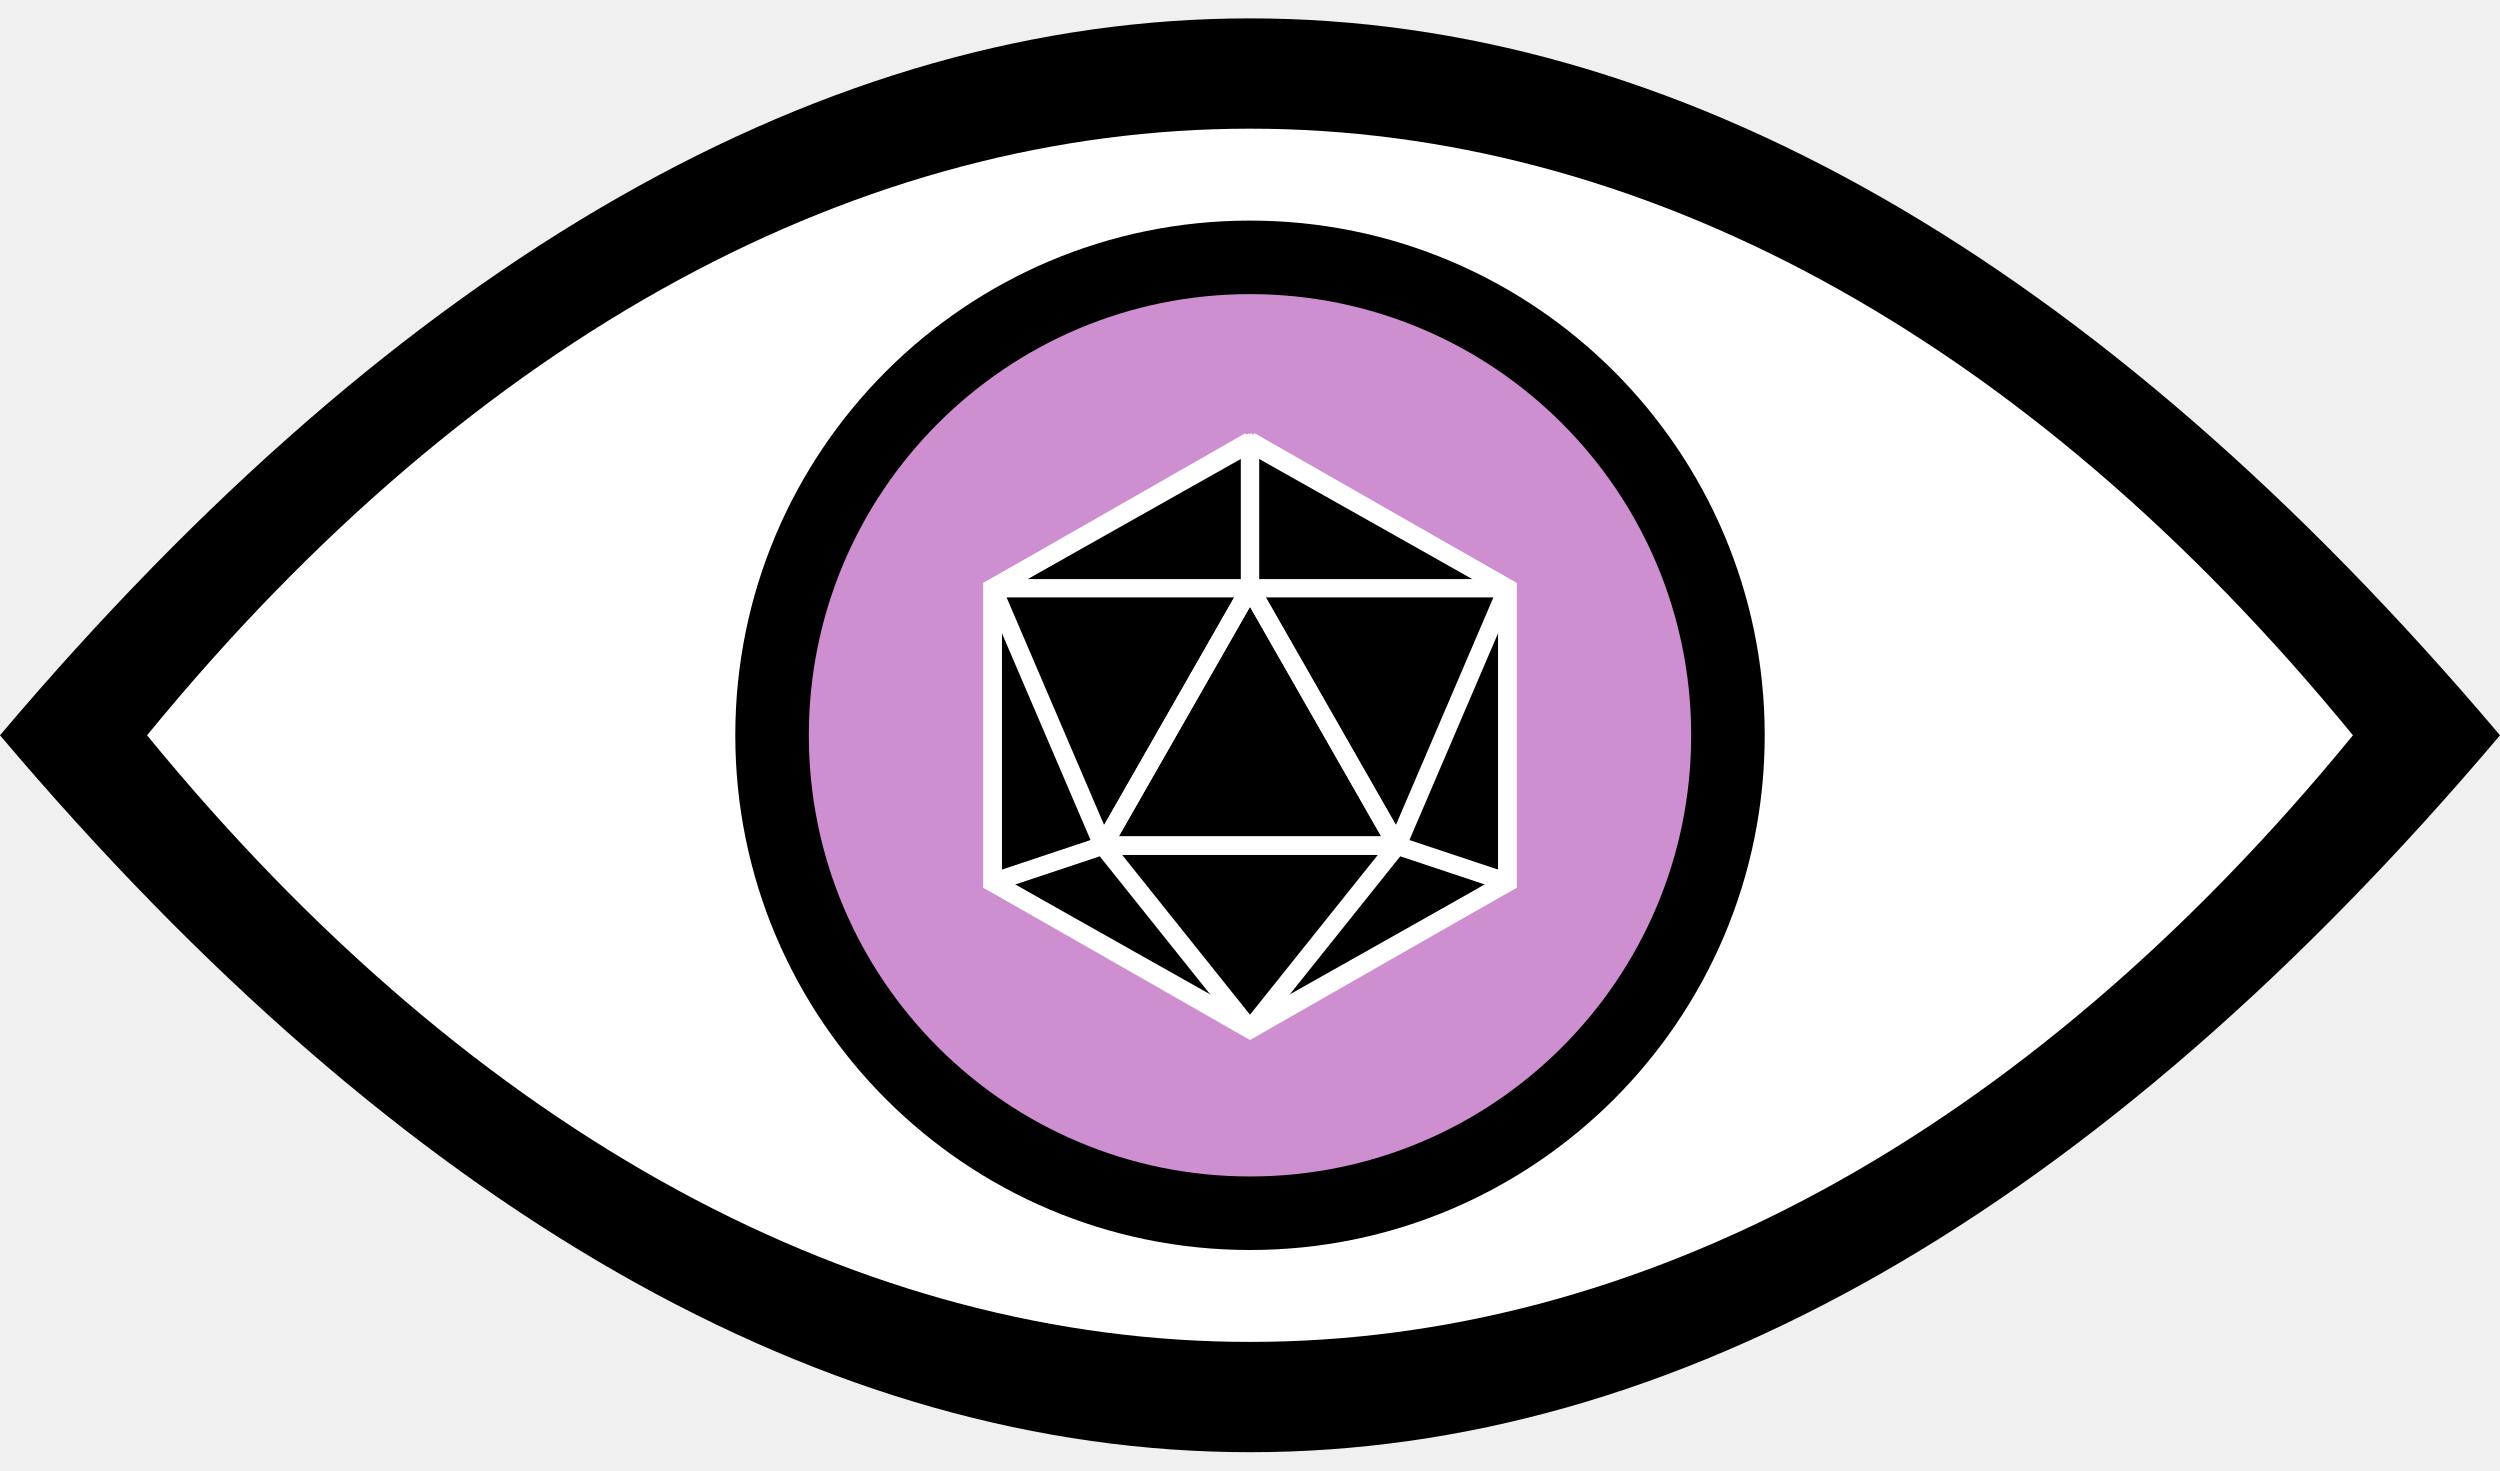
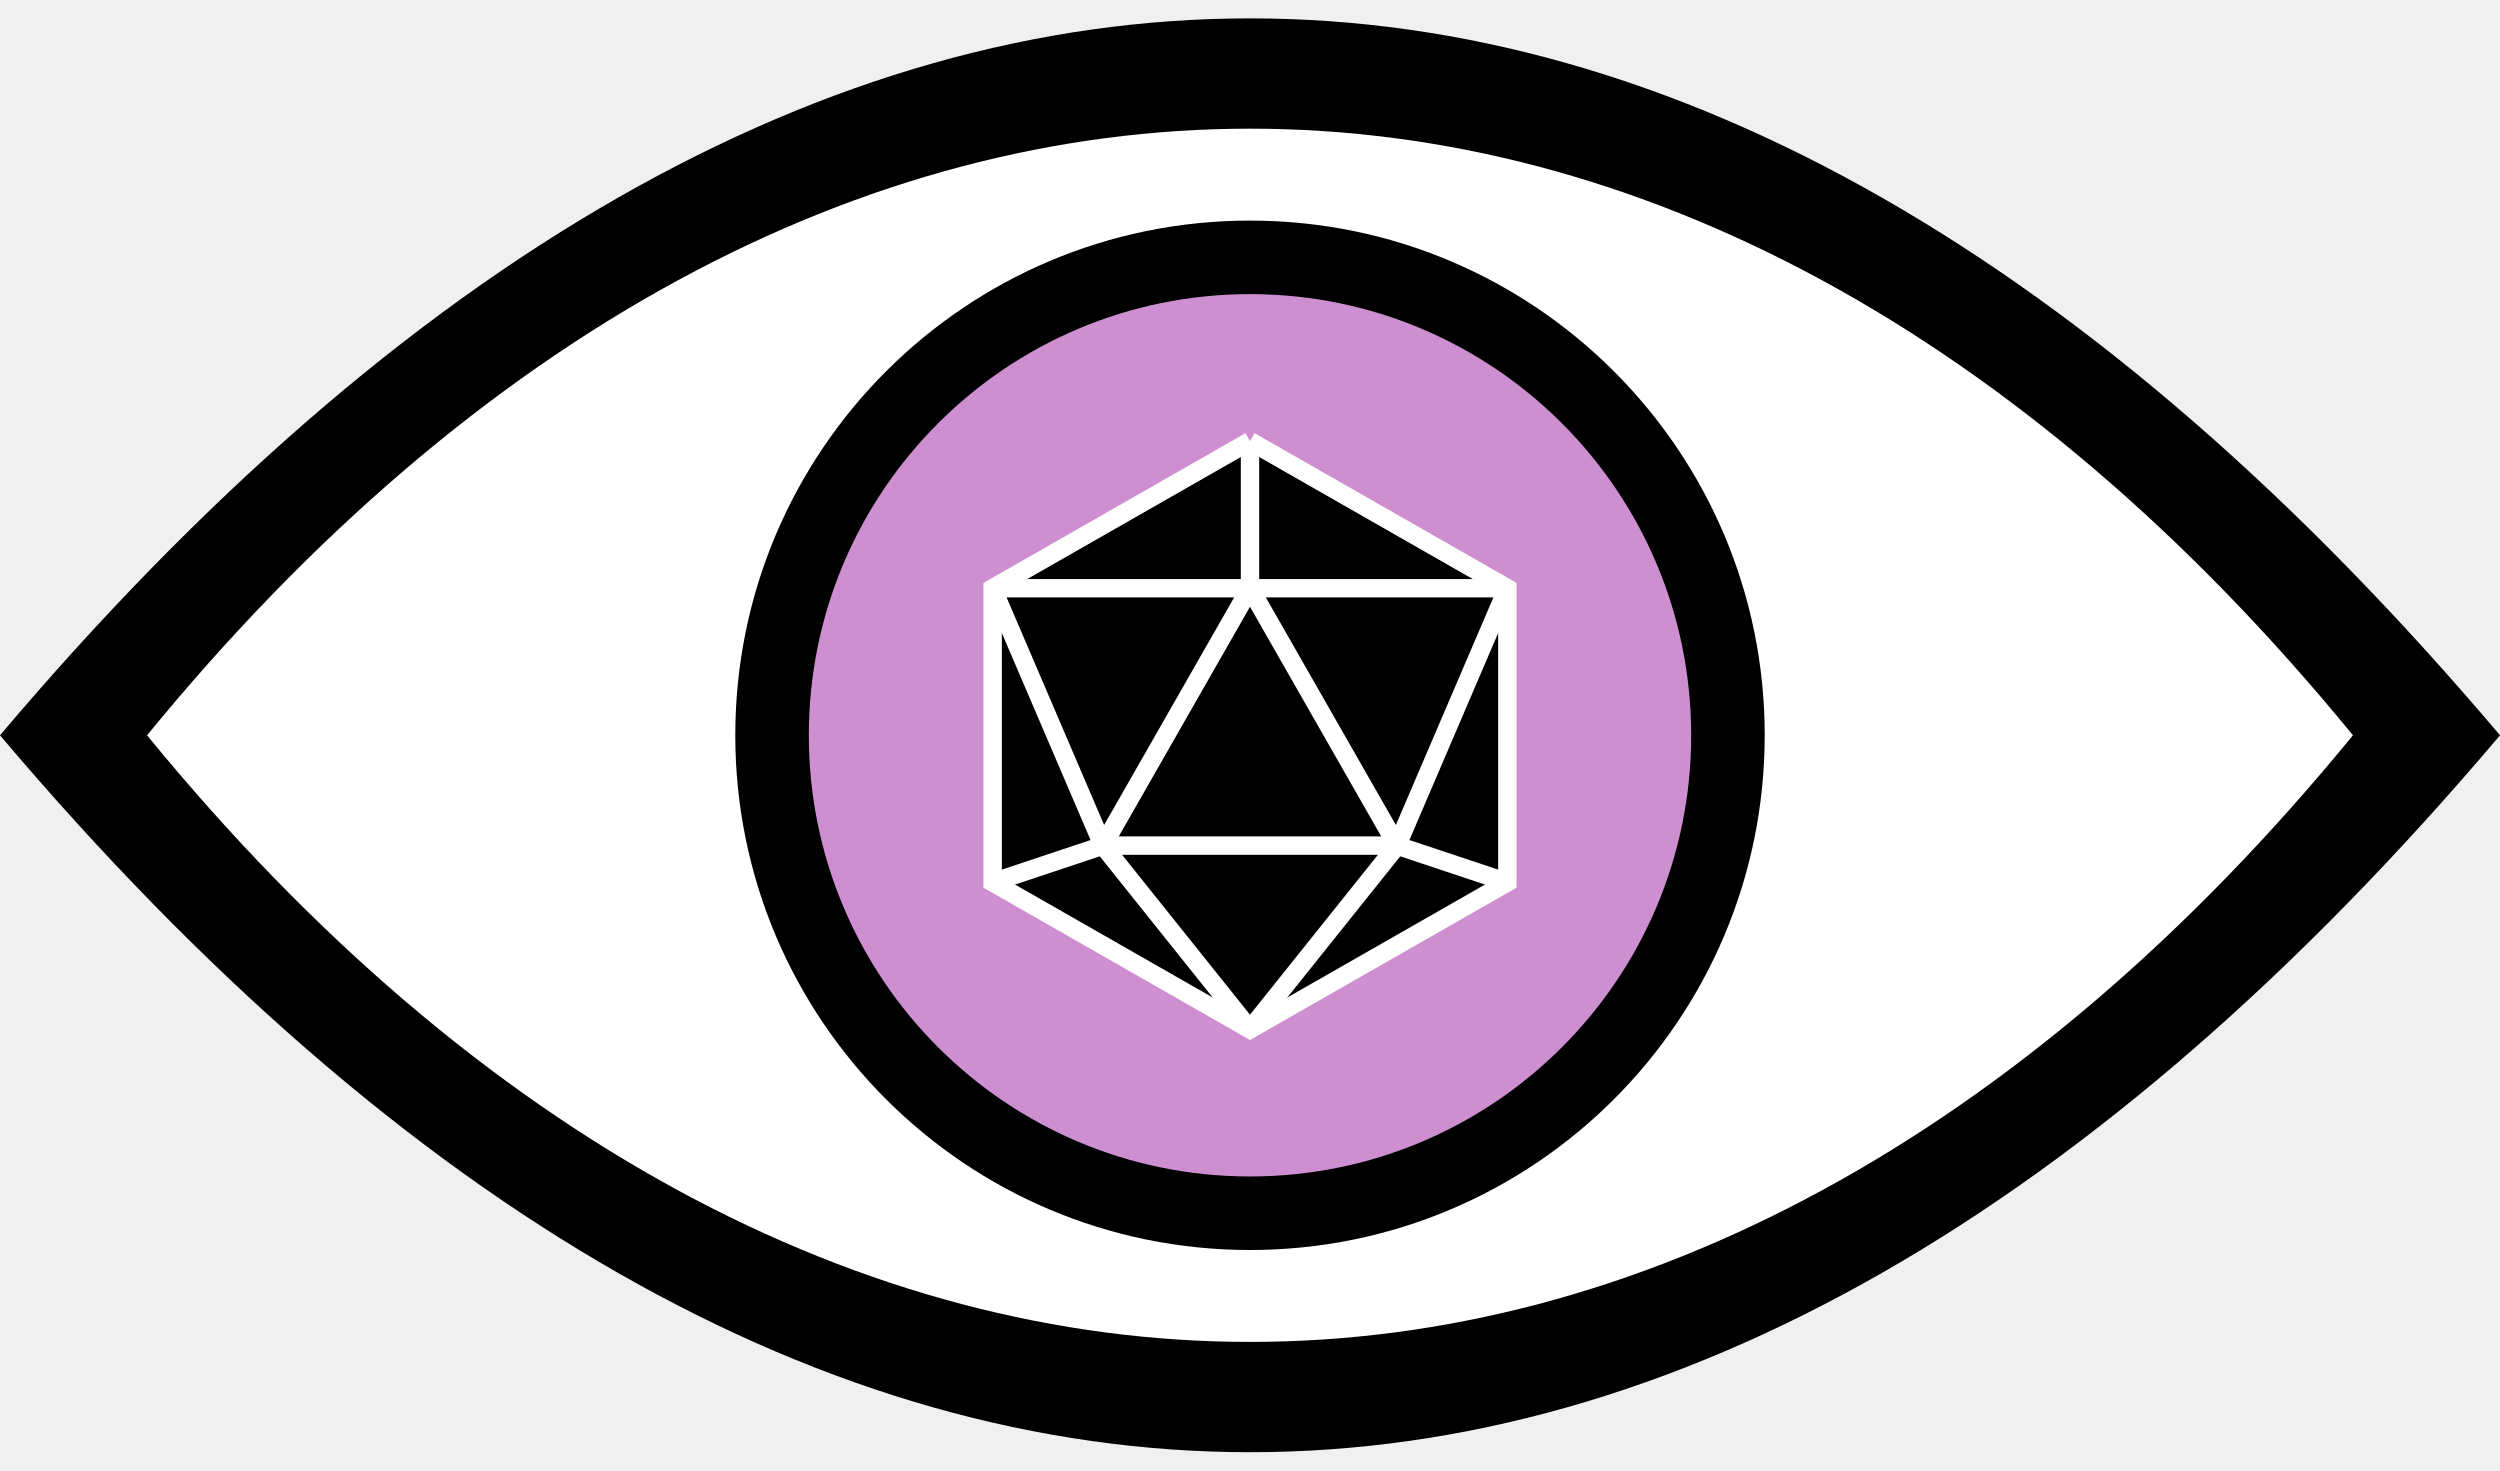
- <svg xmlns="http://www.w3.org/2000/svg" class="blindgeye-logo" viewBox="0 0 34 20">
-   <path fill="black" d="M 0 10 C 11 23 23 23 34 10 C 23 -3 11 -3 0 10" />
-   <path fill="white" d="M 2 10 C 11 21 23 21 32 10 C 23 -1 11 -1 2 10" />
-   <path fill="black" d="M 10 10 A 1 1 0 0 0 24 10 A 1 1 0 0 0 10 10" />
-   <path class="blindgeye-logo__iris" fill="rgb(206, 143, 209)" d="M 11 10 A 1 1 0 0 0 23 10 A 1 1 0 0 0 11 10" />
-   <g class="blindgeye-logo__pupil" fill="none" stroke="white" stroke-width="0.25">
+ <svg xmlns="http://www.w3.org/2000/svg" class="blindgeye" viewBox="0 0 34 20">
+   <path class="blindgeye__border" fill="black" d="M 0 10 C 11 23 23 23 34 10 C 23 -3 11 -3 0 10" />
+   <path class="blindgeye__sclera" fill="white" d="M 2 10 C 11 21 23 21 32 10 C 23 -1 11 -1 2 10" />
+   <path class="blindgeye__iris-outter" fill="black" d="M 10 10 A 1 1 0 0 0 24 10 A 1 1 0 0 0 10 10" />
+   <path class="blindgeye__iris-inner" fill="rgb(206, 143, 209)" d="M 11 10 A 1 1 0 0 0 23 10 A 1 1 0 0 0 11 10" />
+   <g class="blindgeye__pupil" fill="none" stroke="white" stroke-width="0.25">
    <path fill="black" d="M 17 6 L 20.5 8 L 20.5 12 L 17 14 L 13.5 12 L 13.5 8 L 17 6" />
-     <path d="M 16.95 6 L 20.5 8 L 20.5 12 L 16.95 14 M 17.05 14 L 13.5 12 L 13.5 8 L 17.05 6" />
-     <path fill="black" d="     M 19 11.5 L 17 8 L 15 11.5 L 19 11.5" />
    <path d="M 17 8 L 19 11.5 L 15 11.5 L 17 8 M 17 8 L 17 6 M 17 8 L 20.5 8 M 17 8 L 13.5 8 M 15 11.5 L 13.5 12 M 15 11.5 L 13.5 8 M 15 11.5 L 17 14 M 19 11.5 L 20.5 12 M 19 11.5 L 20.5 8 M 19 11.5 L 17 14" />
  </g>
</svg>
